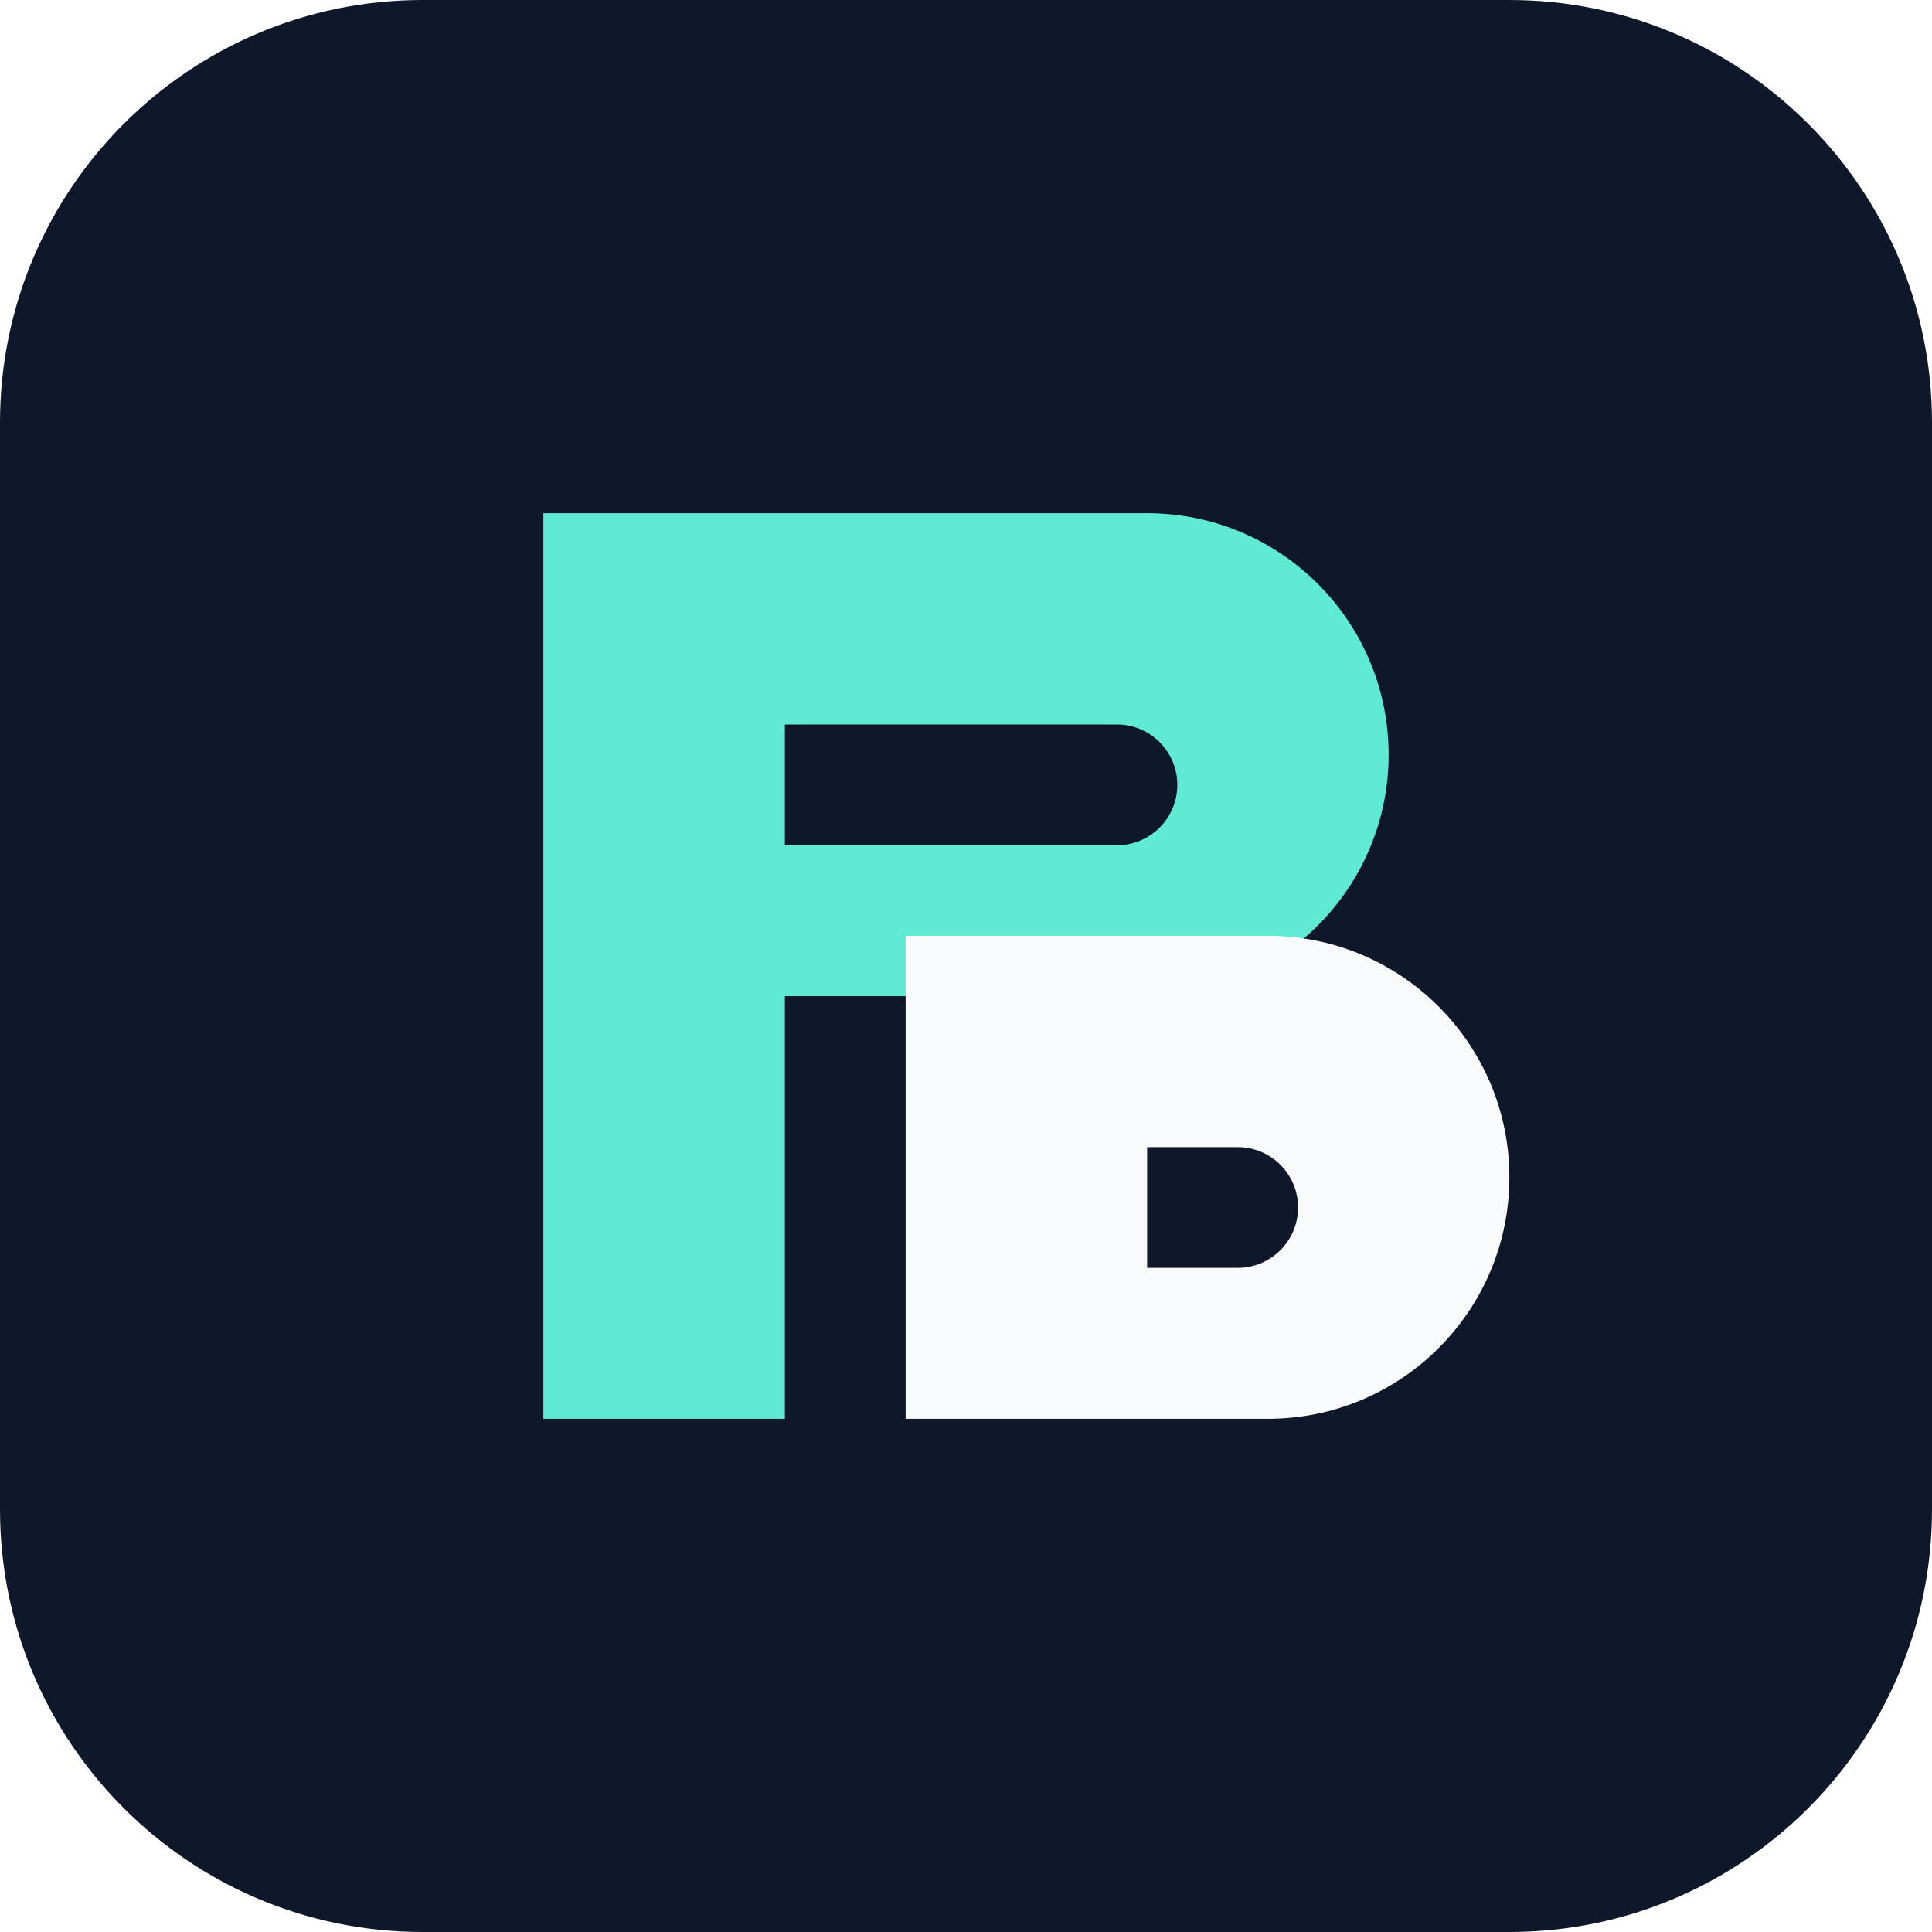
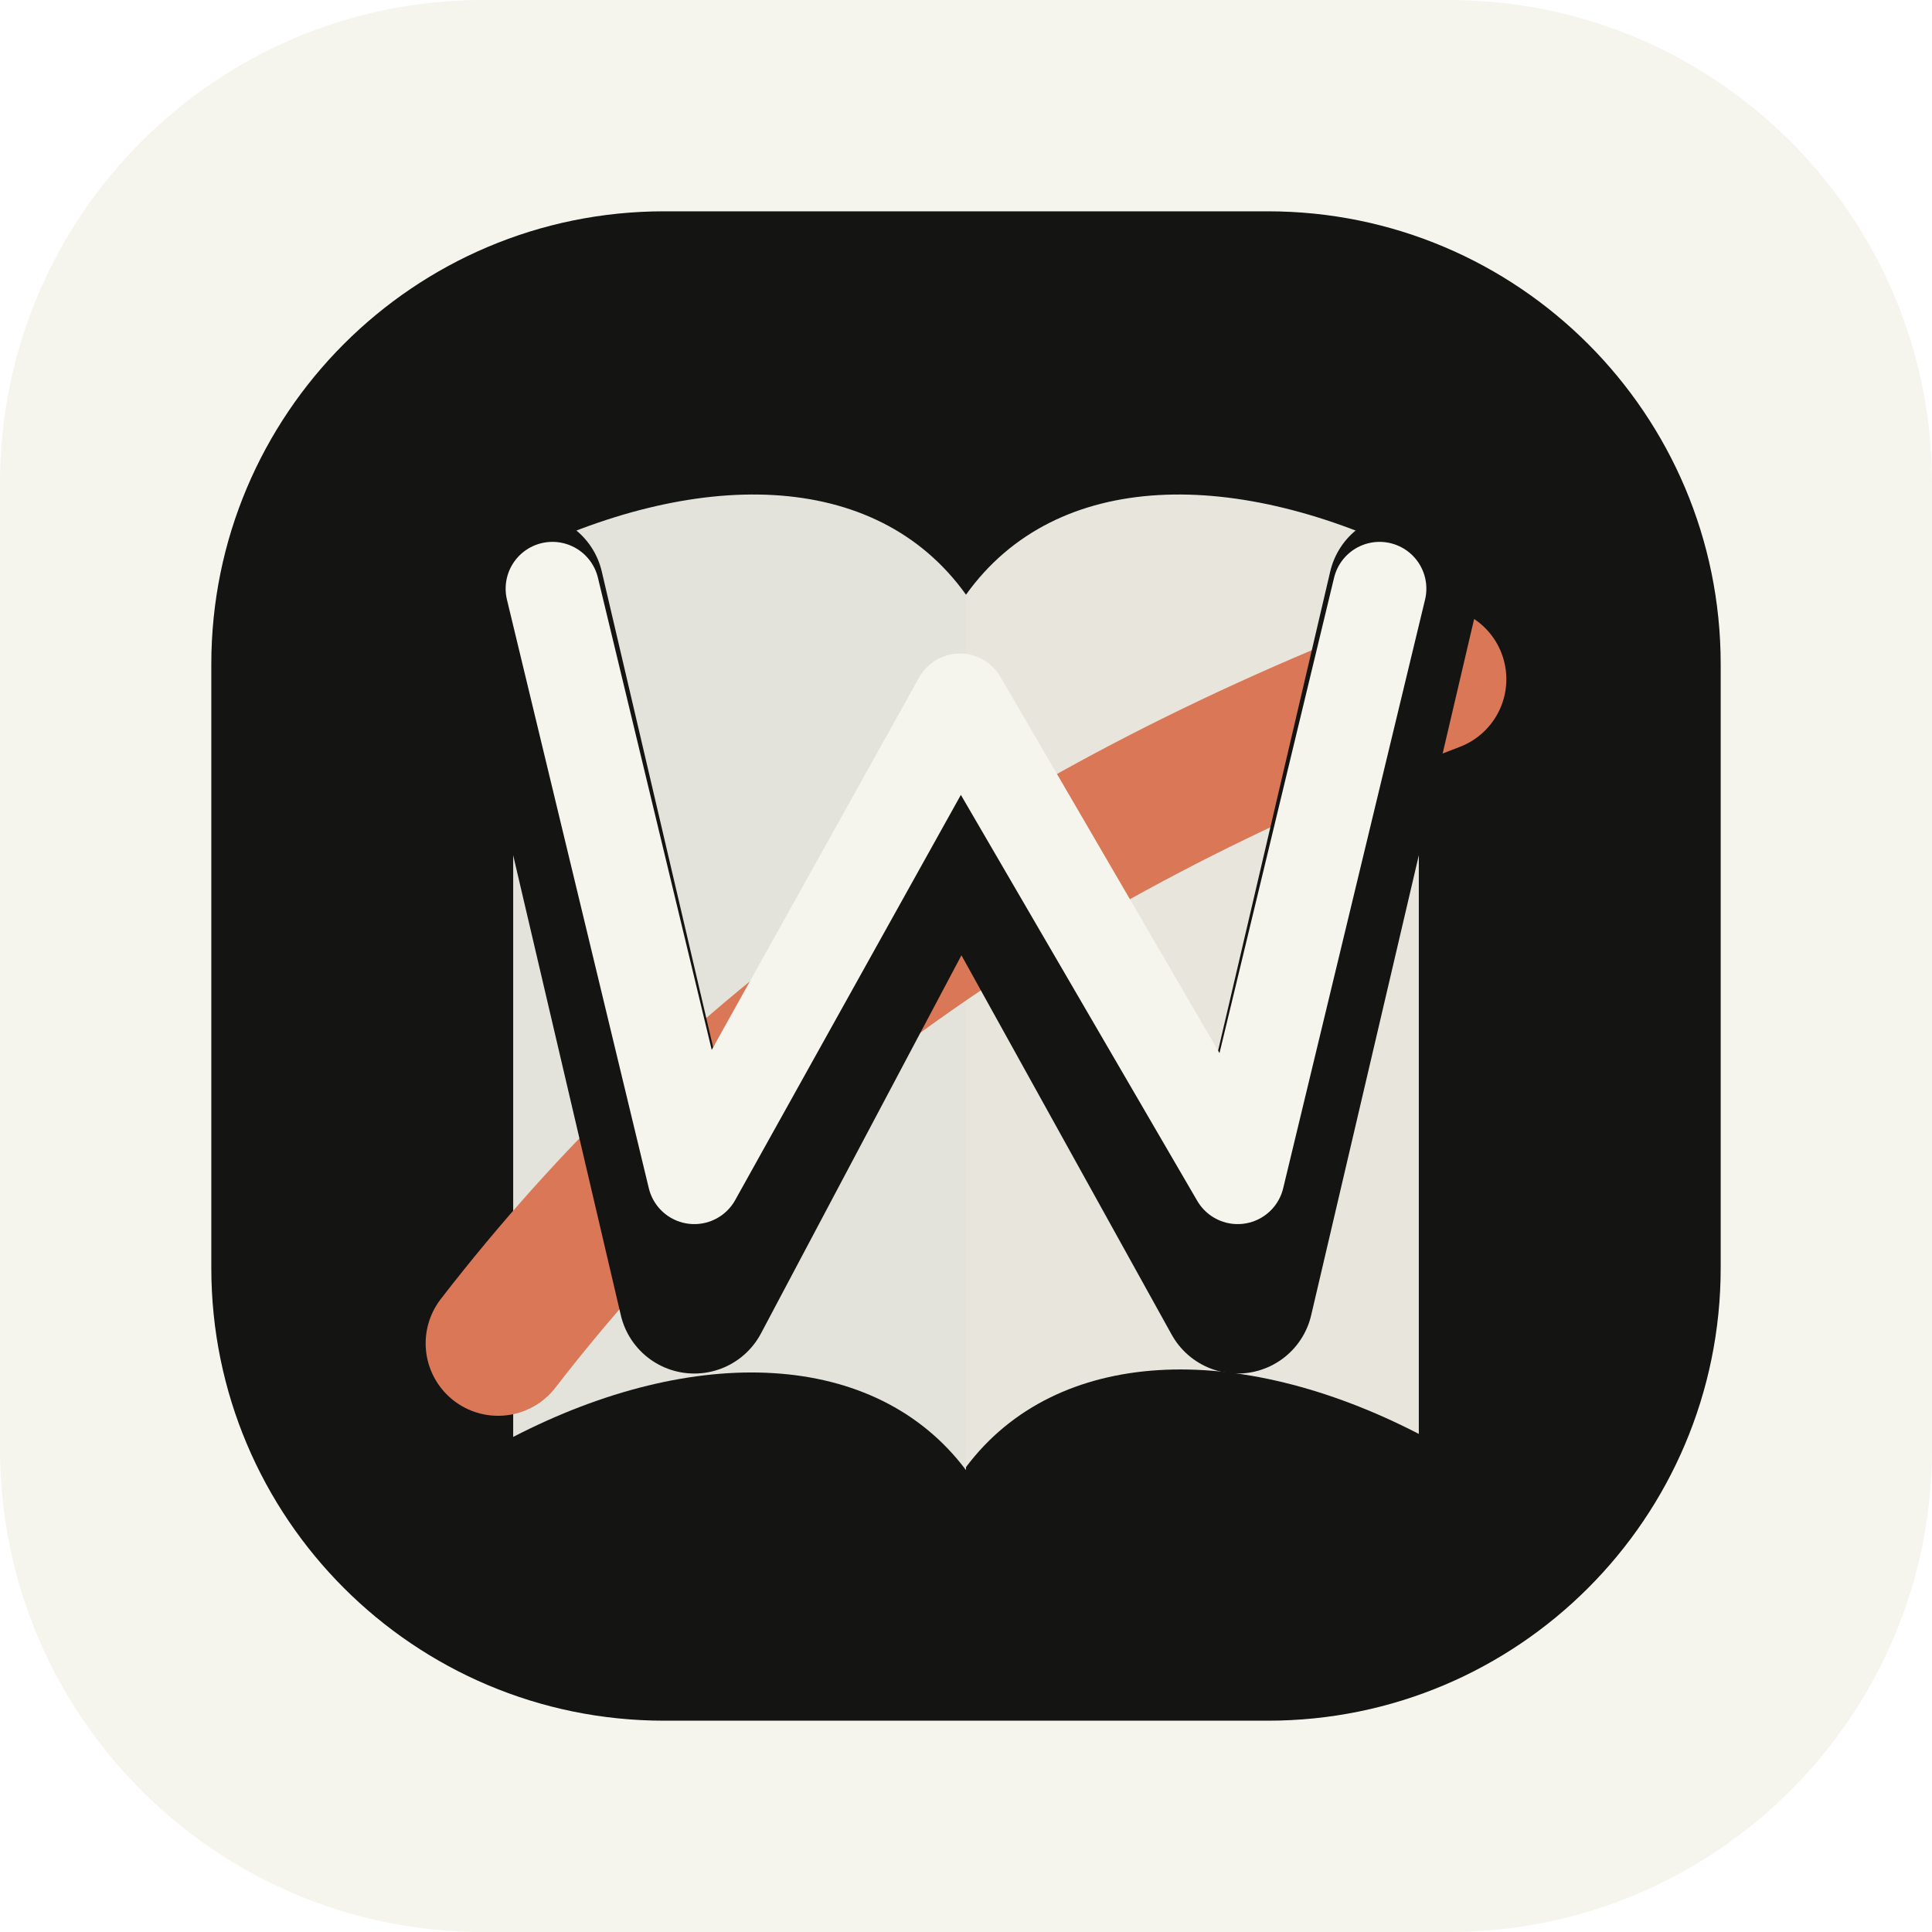
<svg xmlns="http://www.w3.org/2000/svg" viewBox="0 0 64 64" role="img">
-   <rect width="64" height="64" rx="14" fill="#0f172a" />
-   <path d="M18 17h20a8 8 0 0 1 0 16H26v14h-8V17Z" fill="#5eead4" />
-   <path d="M30 31h12a8 8 0 0 1 0 16H30V31Z" fill="#f8fafc" />
-   <path d="M26 24h11a2 2 0 0 1 0 4H26v-4Zm12 14h3a2 2 0 0 1 0 4h-3v-4Z" fill="#0f172a" />
+   <rect width="64" height="64" rx="16" fill="#f5f4ed" />
+   <rect x="7" y="7" width="50" height="50" rx="15" fill="#141413" />
+   <path d="M17 18.5c6-3 12-3 15 1.2v29c-3-4-9-4.2-15-1.1v-29Z" fill="#f5f4ed" opacity=".92" />
+   <path d="M32 19.7c3-4.2 9-4.2 15-1.2v29c-6-3.1-12-2.9-15 1.1v-29Z" fill="#e8e6dc" />
+   <path d="M16.5 44.5c7.5-9.7 17.4-16.8 31-22" fill="none" stroke="#d97757" stroke-linecap="round" stroke-width="4.8" />
+   <path d="M17.5 19.5 23 43l8.8-16.6L41 43l5.5-23.5" fill="none" stroke="#141413" stroke-linecap="round" stroke-linejoin="round" stroke-width="5" />
+   <path d="M18.3 19.5 23 39l8.8-15.8L41 39l4.7-19.5" fill="none" stroke="#f5f4ed" stroke-linecap="round" stroke-linejoin="round" stroke-width="3.1" />
</svg>
